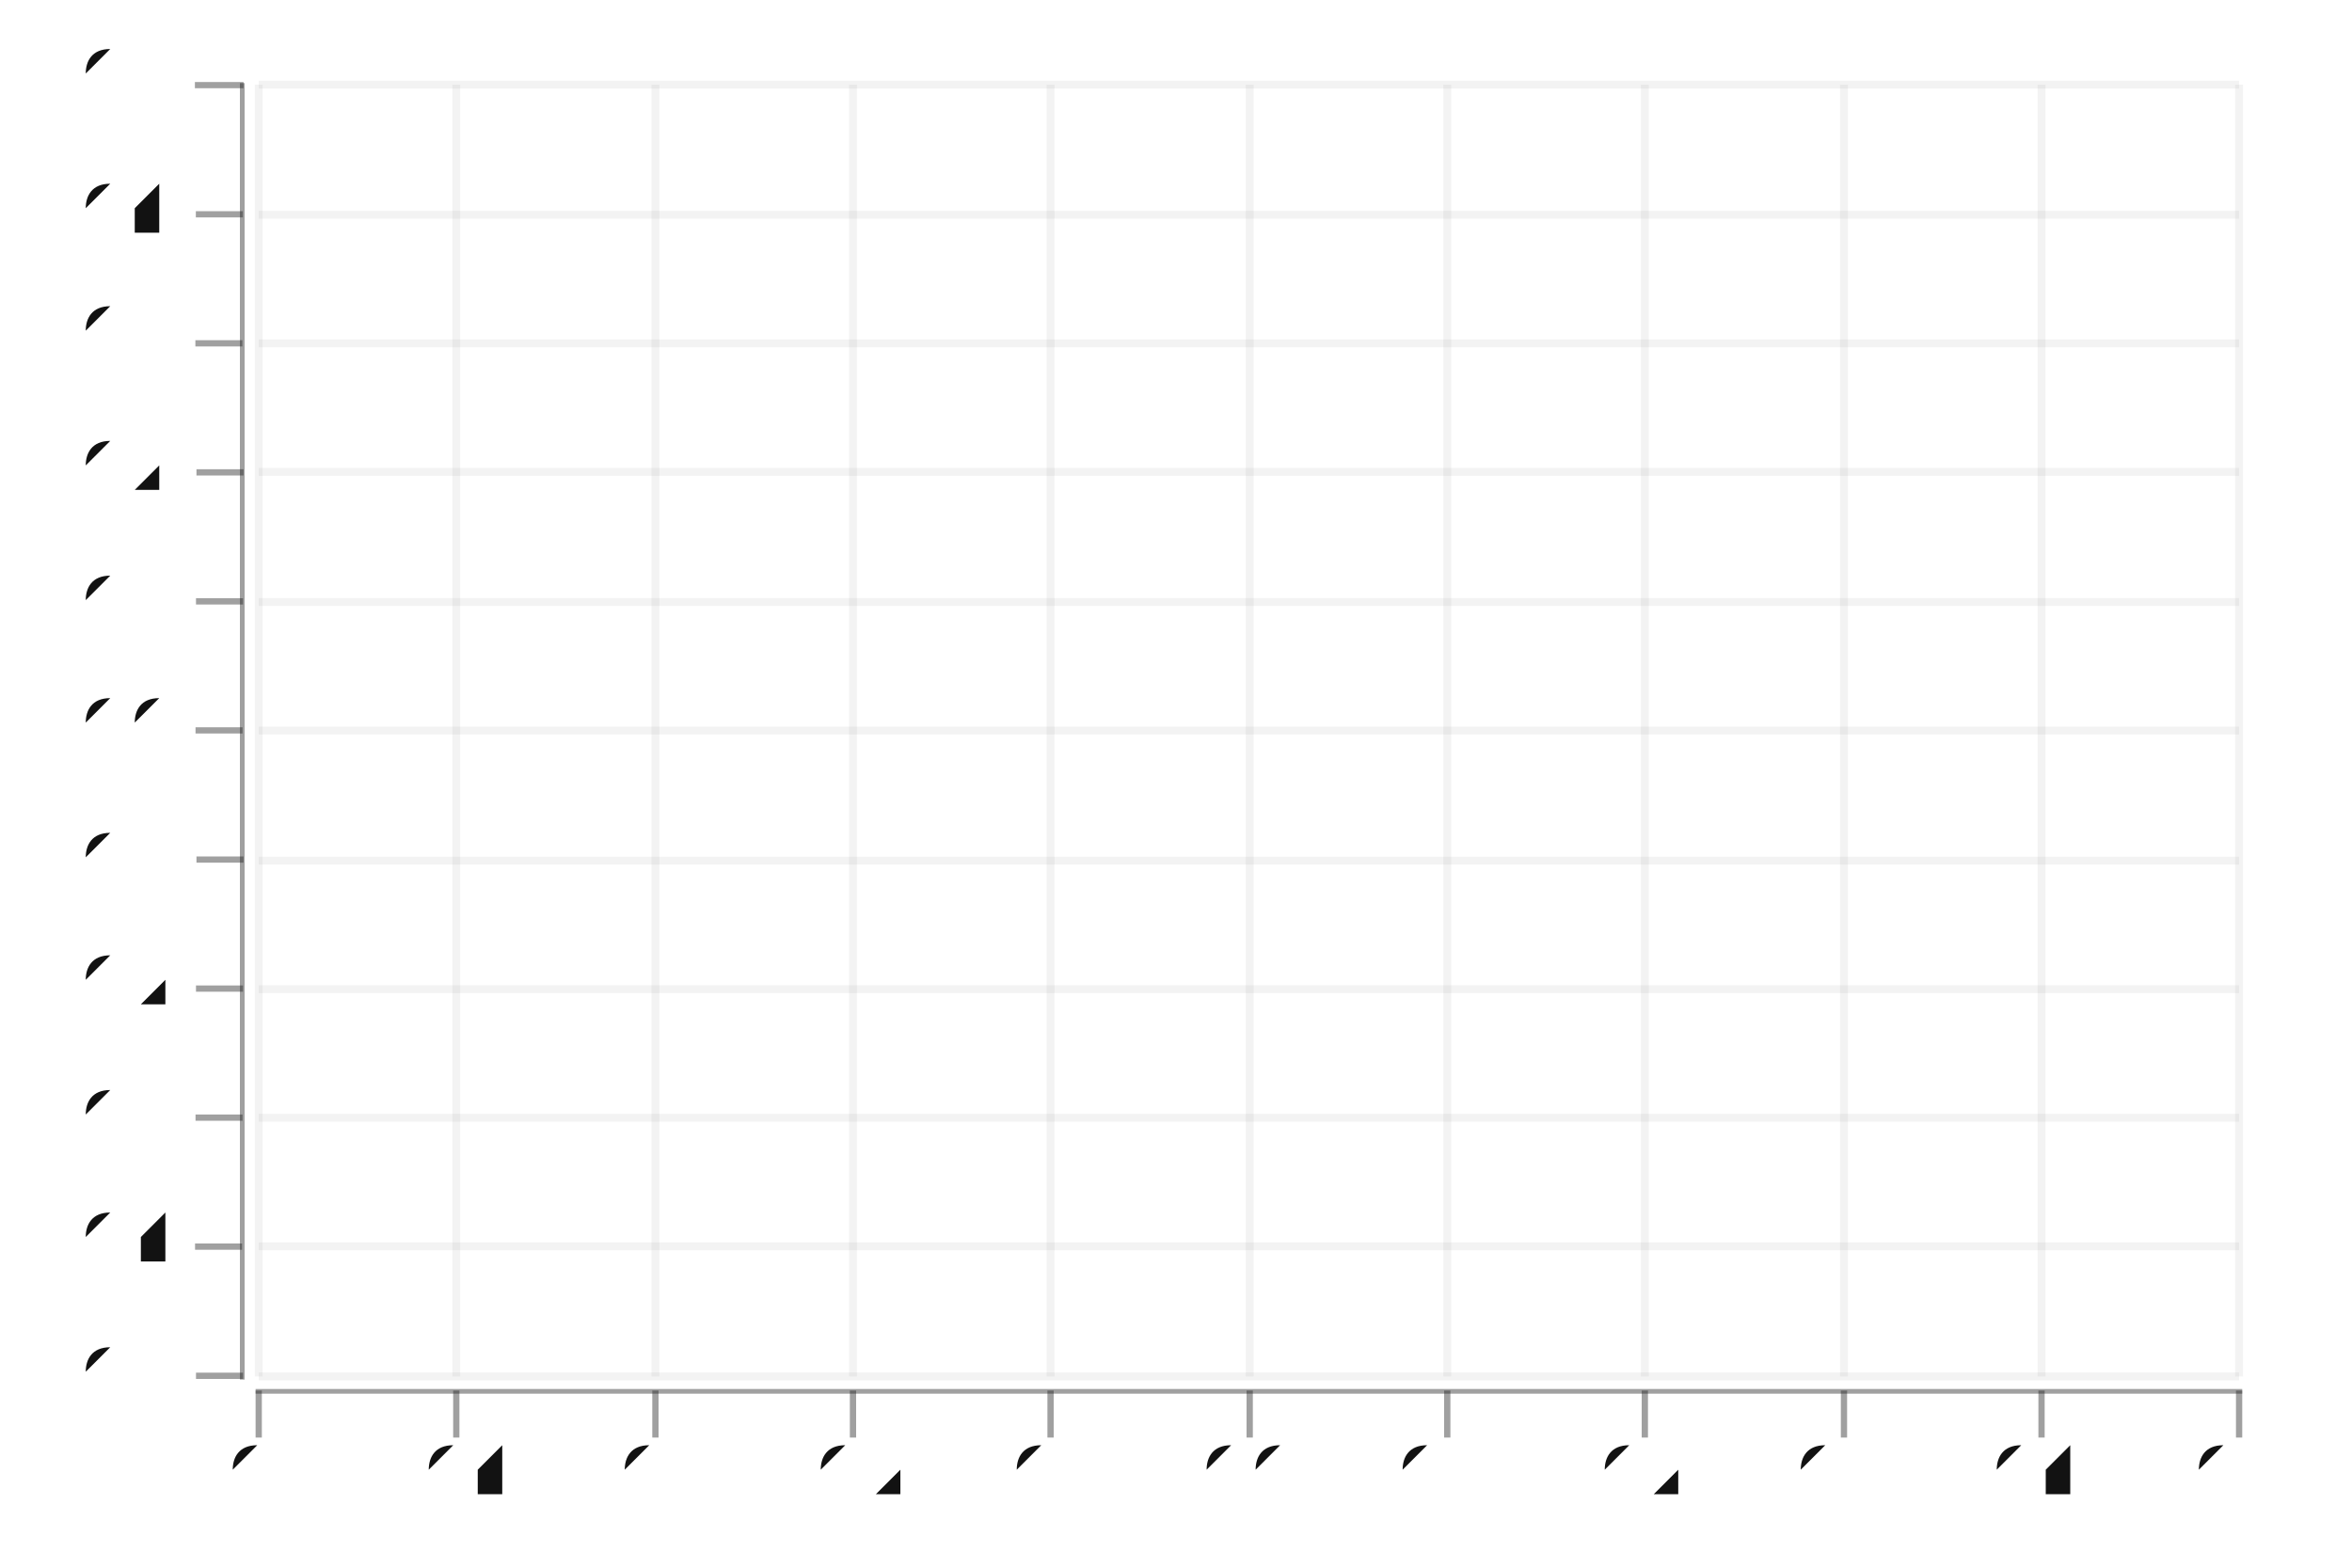
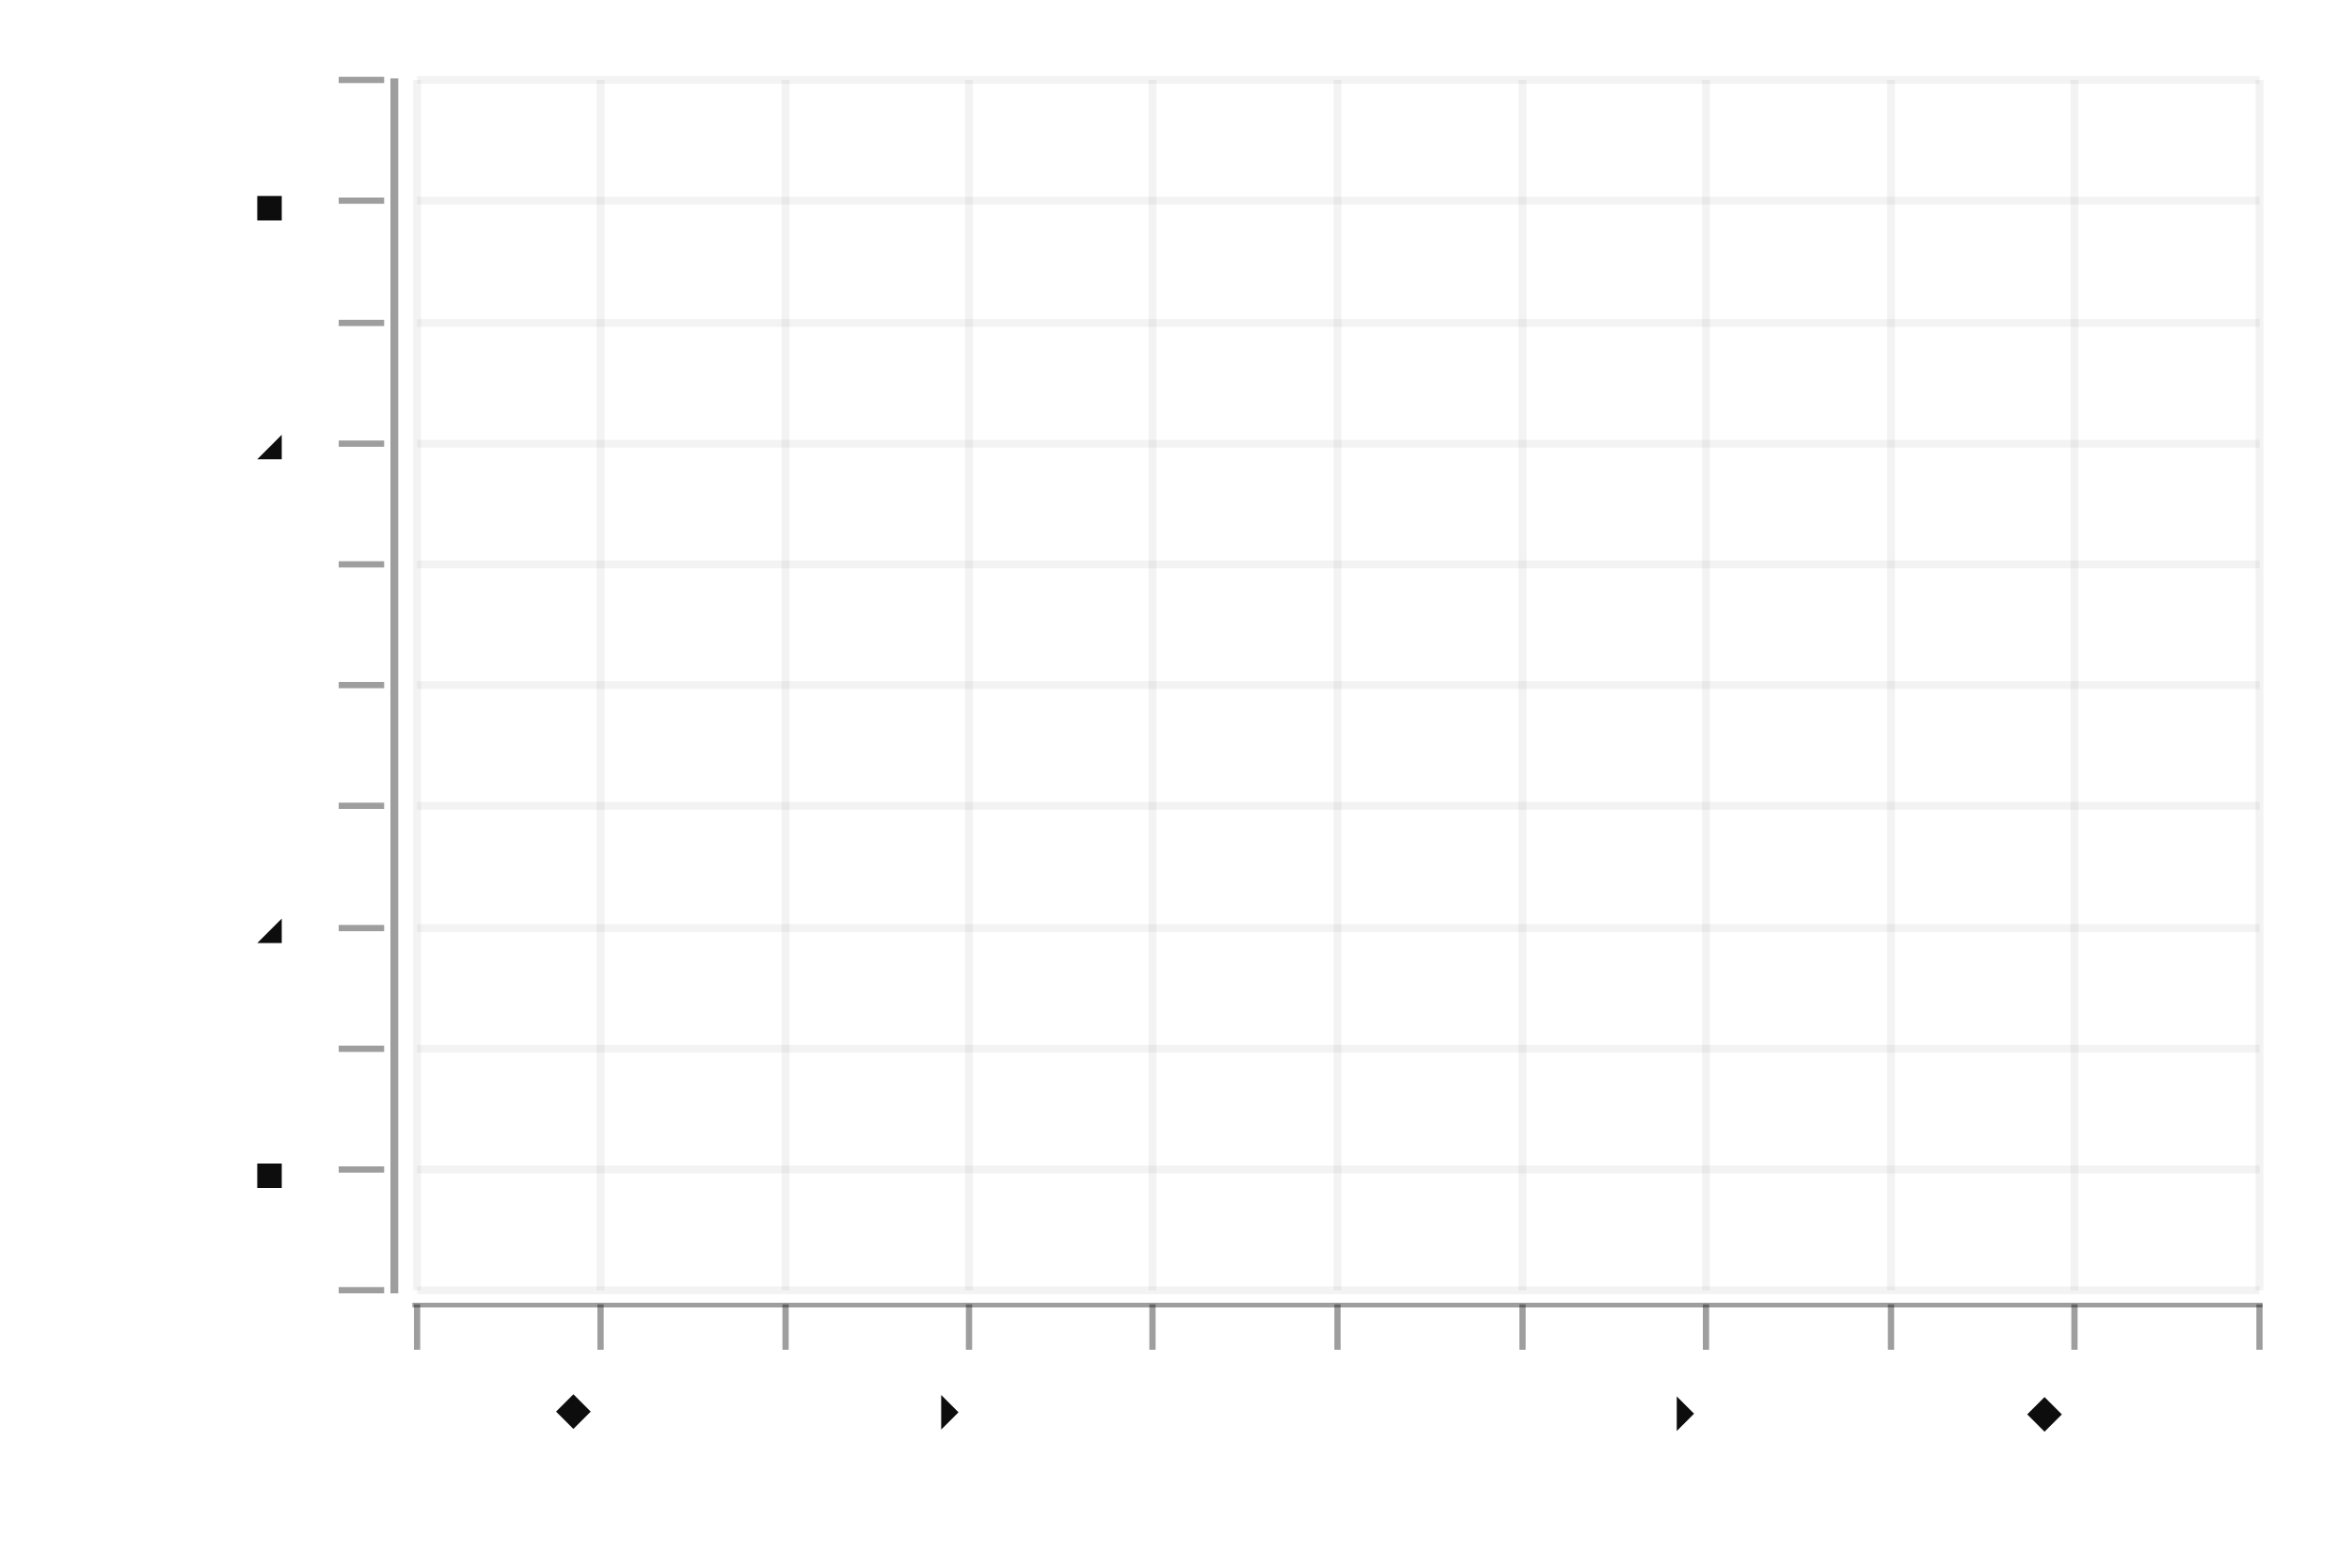
<svg xmlns="http://www.w3.org/2000/svg" width="450" height="300" viewBox="-0.75 -0.5 1.5 1.0">
  <style>svg {
  color-scheme: light dark;
}
{
  .canvas g, .title g, .axisbar g, .ticktext g, .tickglyph g, .ticklines g, .legendContent g text {
    fill: rgb(5%, 5%, 5%);
  }
  .ticklines g, .tickglyph g, .legendBorder g {
    stroke: rgb(5%, 5%, 5%);
  }
  .legendBorder g {
    fill: rgb(94%, 94%, 94%);
  }
}
@media (prefers-color-scheme:dark) {
  .canvas g, .title g, .axisbar g, .ticktext g, .tickglyph g, .ticklines g, .legendContent g text {
    fill: rgb(94%, 94%, 94%);
  }
  .ticklines g, .tickglyph g, .legendBorder g {
    stroke: rgb(94%, 94%, 94%);
  }
  .legendBorder g {
    fill: rgb(5%, 5%, 5%);
  }
}</style>
  <g class="chart" />
  <g class="hud">
    <g class="frame">
      <g stroke-width="0" stroke="rgb(0%, 0%, 0%)" stroke-opacity="0" fill="rgb(100%, 100%, 100%)" fill-opacity="0.02">
-         <rect width="1.263" height="0.823" x="-0.585" y="-0.446" />
+         <rect width="1.175" height="0.772" x="-0.484" y="-0.449" />
      </g>
    </g>
    <g class="axis">
      <g class="ticks">
        <g class="tickglyph">
          <g stroke-width="0.004" stroke="rgb(5%, 5%, 5%)" stroke-opacity="0.4" fill="rgb(5%, 5%, 5%)" fill-opacity="0.4">
-             <g transform="rotate(-90.0, -0.6102, 0.3778)">
-               <polyline points="-0.61,0.393 -0.61,0.363" />
-             </g>
-             <g transform="rotate(-90.0, -0.6102, 0.2954)">
-               <polyline points="-0.61,0.31 -0.61,0.28" />
-             </g>
-             <g transform="rotate(-90.0, -0.6102, 0.2131)">
-               <polyline points="-0.61,0.228 -0.61,0.198" />
-             </g>
-             <g transform="rotate(-90.0, -0.6102, 0.1308)">
-               <polyline points="-0.61,0.146 -0.61,0.116" />
-             </g>
-             <g transform="rotate(-90.0, -0.6102, 0.0485)">
-               <polyline points="-0.61,0.064 -0.61,0.034" />
-             </g>
-             <g transform="rotate(-90.0, -0.6102, -0.0339)">
-               <polyline points="-0.61,-0.019 -0.61,-0.049" />
-             </g>
-             <g transform="rotate(-90.0, -0.6102, -0.1162)">
-               <polyline points="-0.61,-0.101 -0.61,-0.131" />
-             </g>
-             <g transform="rotate(-90.0, -0.6102, -0.1985)">
-               <polyline points="-0.61,-0.183 -0.61,-0.213" />
-             </g>
-             <g transform="rotate(-90.0, -0.6102, -0.2808)">
-               <polyline points="-0.61,-0.266 -0.61,-0.296" />
-             </g>
-             <g transform="rotate(-90.0, -0.6102, -0.3631)">
-               <polyline points="-0.61,-0.348 -0.61,-0.378" />
-             </g>
-             <g transform="rotate(-90.0, -0.6102, -0.4455)">
-               <polyline points="-0.61,-0.43 -0.61,-0.461" />
-             </g>
+             <polyline points="-0.534,0.323 -0.505,0.323" />
+             <polyline points="-0.534,0.246 -0.505,0.246" />
+             <polyline points="-0.534,0.169 -0.505,0.169" />
+             <polyline points="-0.534,0.092 -0.505,0.092" />
+             <polyline points="-0.534,0.014 -0.505,0.014" />
+             <polyline points="-0.534,-0.063 -0.505,-0.063" />
+             <polyline points="-0.534,-0.14 -0.505,-0.14" />
+             <polyline points="-0.534,-0.217 -0.505,-0.217" />
+             <polyline points="-0.534,-0.294 -0.505,-0.294" />
+             <polyline points="-0.534,-0.372 -0.505,-0.372" />
+             <polyline points="-0.534,-0.449 -0.505,-0.449" />
          </g>
        </g>
        <g class="ticktext">
-           <g stroke-width="0.0" stroke="none" fill="rgb(5%, 5%, 5%)" fill-opacity="1.0" font-size="0.042" text-anchor="end">
-             <text x="-0.64" y="0.389">-0.5</text>
-             <text x="-0.64" y="0.307">-0.4</text>
-             <text x="-0.64" y="0.224">-0.3</text>
-             <text x="-0.64" y="0.142">-0.2</text>
-             <text x="-0.64" y="0.06">-0.1</text>
-             <text x="-0.64" y="-0.022"> 0.0</text>
-             <text x="-0.64" y="-0.105"> 0.1</text>
-             <text x="-0.64" y="-0.187"> 0.2</text>
-             <text x="-0.64" y="-0.27"> 0.3</text>
-             <text x="-0.64" y="-0.352"> 0.4</text>
-             <text x="-0.64" y="-0.434"> 0.5</text>
+           <g stroke-width="0.0" stroke="none" fill="rgb(5%, 5%, 5%)" fill-opacity="1.0" font-size="0.048" text-anchor="end">
+             <text x="-0.562" y="0.334">-0.5</text>
+             <text x="-0.562" y="0.257">-0.4</text>
+             <text x="-0.562" y="0.179">-0.3</text>
+             <text x="-0.562" y="0.102">-0.2</text>
+             <text x="-0.562" y="0.025">-0.1</text>
+             <text x="-0.562" y="-0.052"> 0.0</text>
+             <text x="-0.562" y="-0.129"> 0.1</text>
+             <text x="-0.562" y="-0.207"> 0.2</text>
+             <text x="-0.562" y="-0.284"> 0.3</text>
+             <text x="-0.562" y="-0.361"> 0.4</text>
+             <text x="-0.562" y="-0.438"> 0.5</text>
          </g>
        </g>
        <g class="ticklines">
          <g stroke-width="0.005" stroke="rgb(5%, 5%, 5%)" stroke-opacity="0.05" fill="none">
-             <polyline points="-0.585,0.378 0.678,0.378" />
-             <polyline points="-0.585,0.295 0.678,0.295" />
-             <polyline points="-0.585,0.213 0.678,0.213" />
-             <polyline points="-0.585,0.131 0.678,0.131" />
-             <polyline points="-0.585,0.049 0.678,0.049" />
-             <polyline points="-0.585,-0.034 0.678,-0.034" />
-             <polyline points="-0.585,-0.116 0.678,-0.116" />
-             <polyline points="-0.585,-0.199 0.678,-0.199" />
-             <polyline points="-0.585,-0.281 0.678,-0.281" />
-             <polyline points="-0.585,-0.363 0.678,-0.363" />
-             <polyline points="-0.585,-0.446 0.678,-0.446" />
+             <polyline points="-0.484,0.323 0.691,0.323" />
+             <polyline points="-0.484,0.246 0.691,0.246" />
+             <polyline points="-0.484,0.169 0.691,0.169" />
+             <polyline points="-0.484,0.092 0.691,0.092" />
+             <polyline points="-0.484,0.014 0.691,0.014" />
+             <polyline points="-0.484,-0.063 0.691,-0.063" />
+             <polyline points="-0.484,-0.14 0.691,-0.14" />
+             <polyline points="-0.484,-0.217 0.691,-0.217" />
+             <polyline points="-0.484,-0.294 0.691,-0.294" />
+             <polyline points="-0.484,-0.372 0.691,-0.372" />
+             <polyline points="-0.484,-0.449 0.691,-0.449" />
          </g>
        </g>
      </g>
      <g class="axisbar">
        <g stroke-width="0" stroke="rgb(0%, 0%, 0%)" stroke-opacity="0" fill="rgb(5%, 5%, 5%)" fill-opacity="0.4">
-           <rect width="0.003" height="0.827" x="-0.597" y="-0.447" />
+           <rect width="0.005" height="0.775" x="-0.501" y="-0.45" />
        </g>
      </g>
    </g>
    <g class="axis">
      <g class="ticks">
        <g class="tickglyph">
          <g stroke-width="0.004" stroke="rgb(5%, 5%, 5%)" stroke-opacity="0.4" fill="rgb(5%, 5%, 5%)" fill-opacity="0.4">
-             <polyline points="-0.585,0.417 -0.585,0.387" />
-             <polyline points="-0.459,0.417 -0.459,0.387" />
-             <polyline points="-0.332,0.417 -0.332,0.387" />
-             <polyline points="-0.206,0.417 -0.206,0.387" />
-             <polyline points="-0.08,0.417 -0.08,0.387" />
-             <polyline points="0.047,0.417 0.047,0.387" />
-             <polyline points="0.173,0.417 0.173,0.387" />
-             <polyline points="0.299,0.417 0.299,0.387" />
-             <polyline points="0.426,0.417 0.426,0.387" />
-             <polyline points="0.552,0.417 0.552,0.387" />
-             <polyline points="0.678,0.417 0.678,0.387" />
+             <polyline points="-0.484,0.361 -0.484,0.332" />
+             <polyline points="-0.367,0.361 -0.367,0.332" />
+             <polyline points="-0.249,0.361 -0.249,0.332" />
+             <polyline points="-0.132,0.361 -0.132,0.332" />
+             <polyline points="-0.015,0.361 -0.015,0.332" />
+             <polyline points="0.103,0.361 0.103,0.332" />
+             <polyline points="0.221,0.361 0.221,0.332" />
+             <polyline points="0.338,0.361 0.338,0.332" />
+             <polyline points="0.456,0.361 0.456,0.332" />
+             <polyline points="0.573,0.361 0.573,0.332" />
+             <polyline points="0.691,0.361 0.691,0.332" />
          </g>
        </g>
        <g class="ticktext">
-           <g stroke-width="0.0" stroke="none" fill="rgb(5%, 5%, 5%)" fill-opacity="1.0" font-size="0.042" text-anchor="middle">
-             <text x="-0.585" y="0.455">-0.5</text>
-             <text x="-0.459" y="0.455">-0.4</text>
-             <text x="-0.332" y="0.455">-0.3</text>
-             <text x="-0.206" y="0.455">-0.2</text>
-             <text x="-0.08" y="0.455">-0.1</text>
-             <text x="0.047" y="0.455"> 0.0</text>
-             <text x="0.173" y="0.455"> 0.1</text>
-             <text x="0.299" y="0.455"> 0.2</text>
-             <text x="0.426" y="0.455"> 0.3</text>
-             <text x="0.552" y="0.455"> 0.4</text>
-             <text x="0.678" y="0.455"> 0.5</text>
+           <g stroke-width="0.0" stroke="none" fill="rgb(5%, 5%, 5%)" fill-opacity="1.0" font-size="0.048" text-anchor="end">
+             <text x="-0.484" y="0.395" transform="rotate(-45.0, -0.4845, 0.3954)">-0.5</text>
+             <text x="-0.367" y="0.395" transform="rotate(-45.0, -0.367, 0.3954)">-0.4</text>
+             <text x="-0.249" y="0.395" transform="rotate(-45.0, -0.2495, 0.3954)">-0.3</text>
+             <text x="-0.132" y="0.395" transform="rotate(-45.0, -0.132, 0.3954)">-0.2</text>
+             <text x="-0.015" y="0.395" transform="rotate(-45.0, -0.0145, 0.3954)">-0.1</text>
+             <text x="0.103" y="0.395" transform="rotate(-45.0, 0.103, 0.3954)"> 0.0</text>
+             <text x="0.221" y="0.395" transform="rotate(-45.0, 0.2205, 0.3954)"> 0.1</text>
+             <text x="0.338" y="0.395" transform="rotate(-45.0, 0.338, 0.3954)"> 0.2</text>
+             <text x="0.456" y="0.395" transform="rotate(-45.0, 0.4555, 0.3954)"> 0.3</text>
+             <text x="0.573" y="0.395" transform="rotate(-45.0, 0.573, 0.3954)"> 0.4</text>
+             <text x="0.691" y="0.395" transform="rotate(-45.0, 0.6905, 0.3954)"> 0.5</text>
          </g>
        </g>
        <g class="ticklines">
          <g stroke-width="0.005" stroke="rgb(5%, 5%, 5%)" stroke-opacity="0.05" fill="none">
-             <polyline points="-0.585,0.378 -0.585,-0.446" />
-             <polyline points="-0.459,0.378 -0.459,-0.446" />
-             <polyline points="-0.332,0.378 -0.332,-0.446" />
-             <polyline points="-0.206,0.378 -0.206,-0.446" />
-             <polyline points="-0.08,0.378 -0.08,-0.446" />
-             <polyline points="0.047,0.378 0.047,-0.446" />
-             <polyline points="0.173,0.378 0.173,-0.446" />
-             <polyline points="0.299,0.378 0.299,-0.446" />
-             <polyline points="0.426,0.378 0.426,-0.446" />
-             <polyline points="0.552,0.378 0.552,-0.446" />
-             <polyline points="0.678,0.378 0.678,-0.446" />
+             <polyline points="-0.484,0.323 -0.484,-0.449" />
+             <polyline points="-0.367,0.323 -0.367,-0.449" />
+             <polyline points="-0.249,0.323 -0.249,-0.449" />
+             <polyline points="-0.132,0.323 -0.132,-0.449" />
+             <polyline points="-0.015,0.323 -0.015,-0.449" />
+             <polyline points="0.103,0.323 0.103,-0.449" />
+             <polyline points="0.221,0.323 0.221,-0.449" />
+             <polyline points="0.338,0.323 0.338,-0.449" />
+             <polyline points="0.456,0.323 0.456,-0.449" />
+             <polyline points="0.573,0.323 0.573,-0.449" />
+             <polyline points="0.691,0.323 0.691,-0.449" />
          </g>
        </g>
      </g>
      <g class="axisbar">
        <g stroke-width="0" stroke="rgb(0%, 0%, 0%)" stroke-opacity="0" fill="rgb(5%, 5%, 5%)" fill-opacity="0.4">
-           <rect width="1.267" height="0.003" x="-0.587" y="0.386" />
+           <rect width="1.18" height="0.003" x="-0.487" y="0.331" />
        </g>
      </g>
    </g>
    <g class="frame">
-       <g stroke-width="0" stroke="rgb(0%, 0%, 0%)" stroke-opacity="0" fill="rgb(100%, 100%, 100%)" fill-opacity="0.02">
+       <g stroke-width="0" stroke="rgb(0%, 0%, 0%)" stroke-opacity="0" fill="rgb(0%, 0%, 0%)" fill-opacity="0">
        <rect width="1.5" height="1.0" x="-0.75" y="-0.5" />
      </g>
    </g>
  </g>
</svg>
